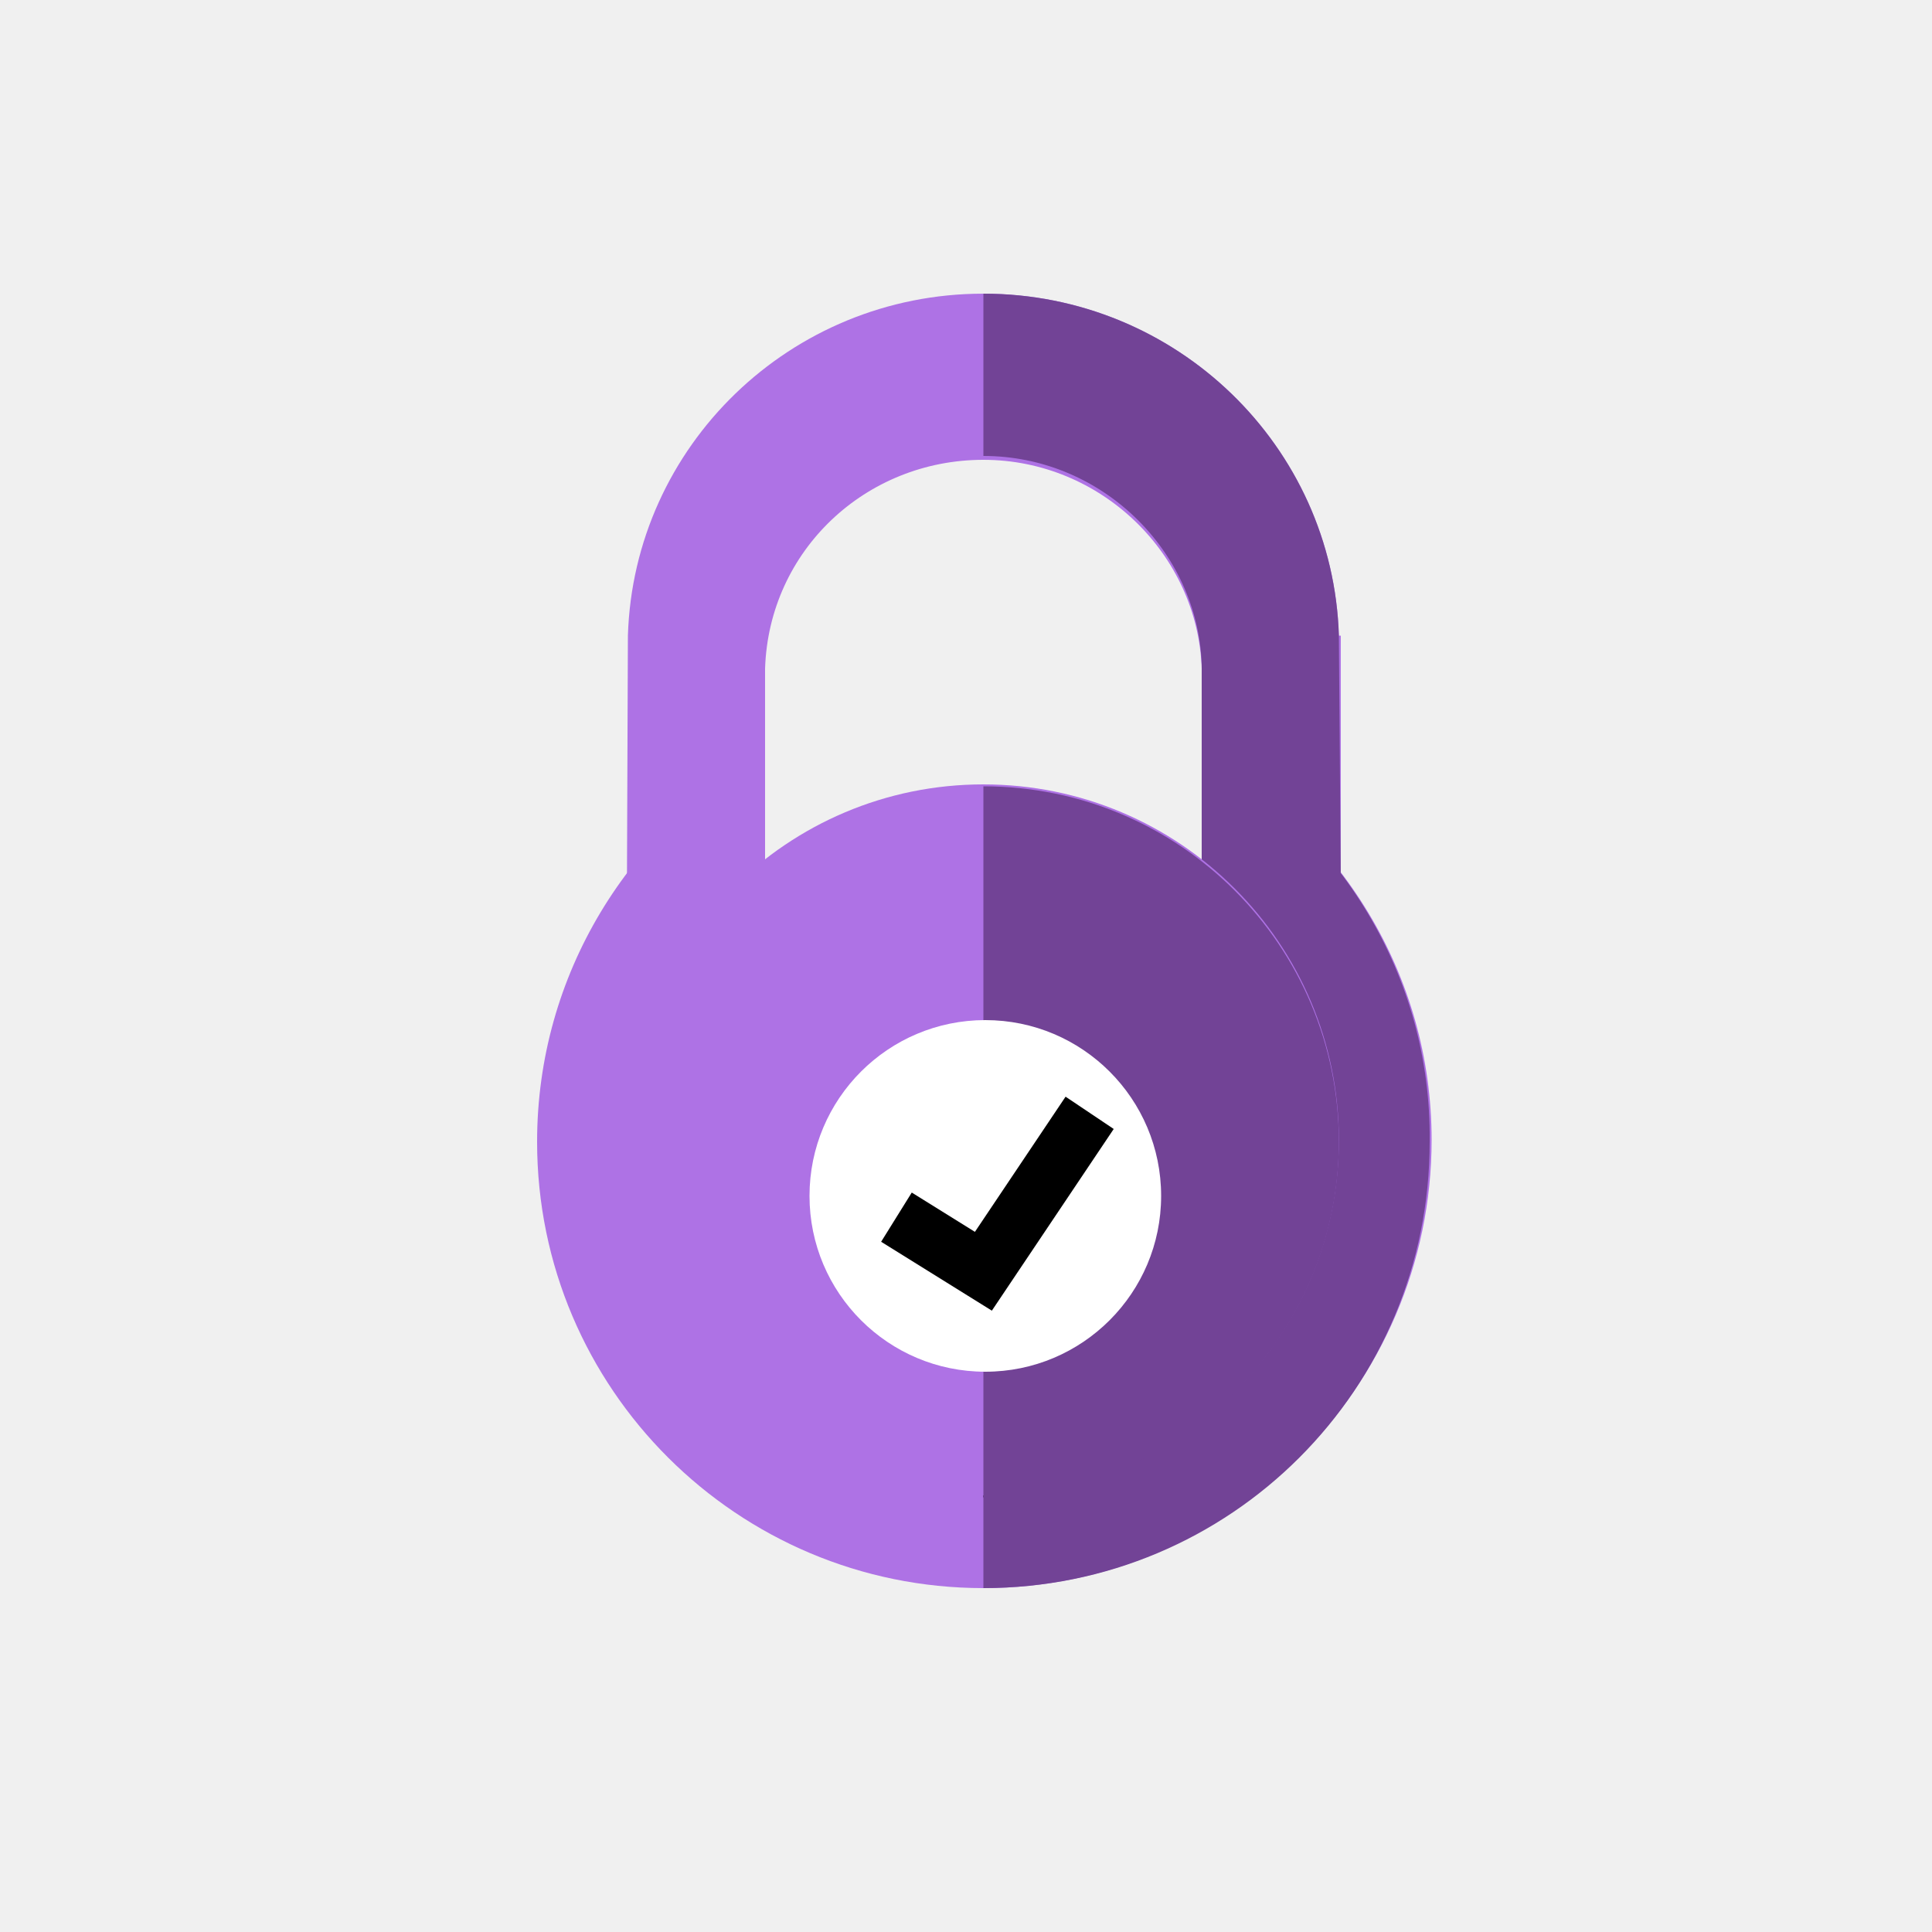
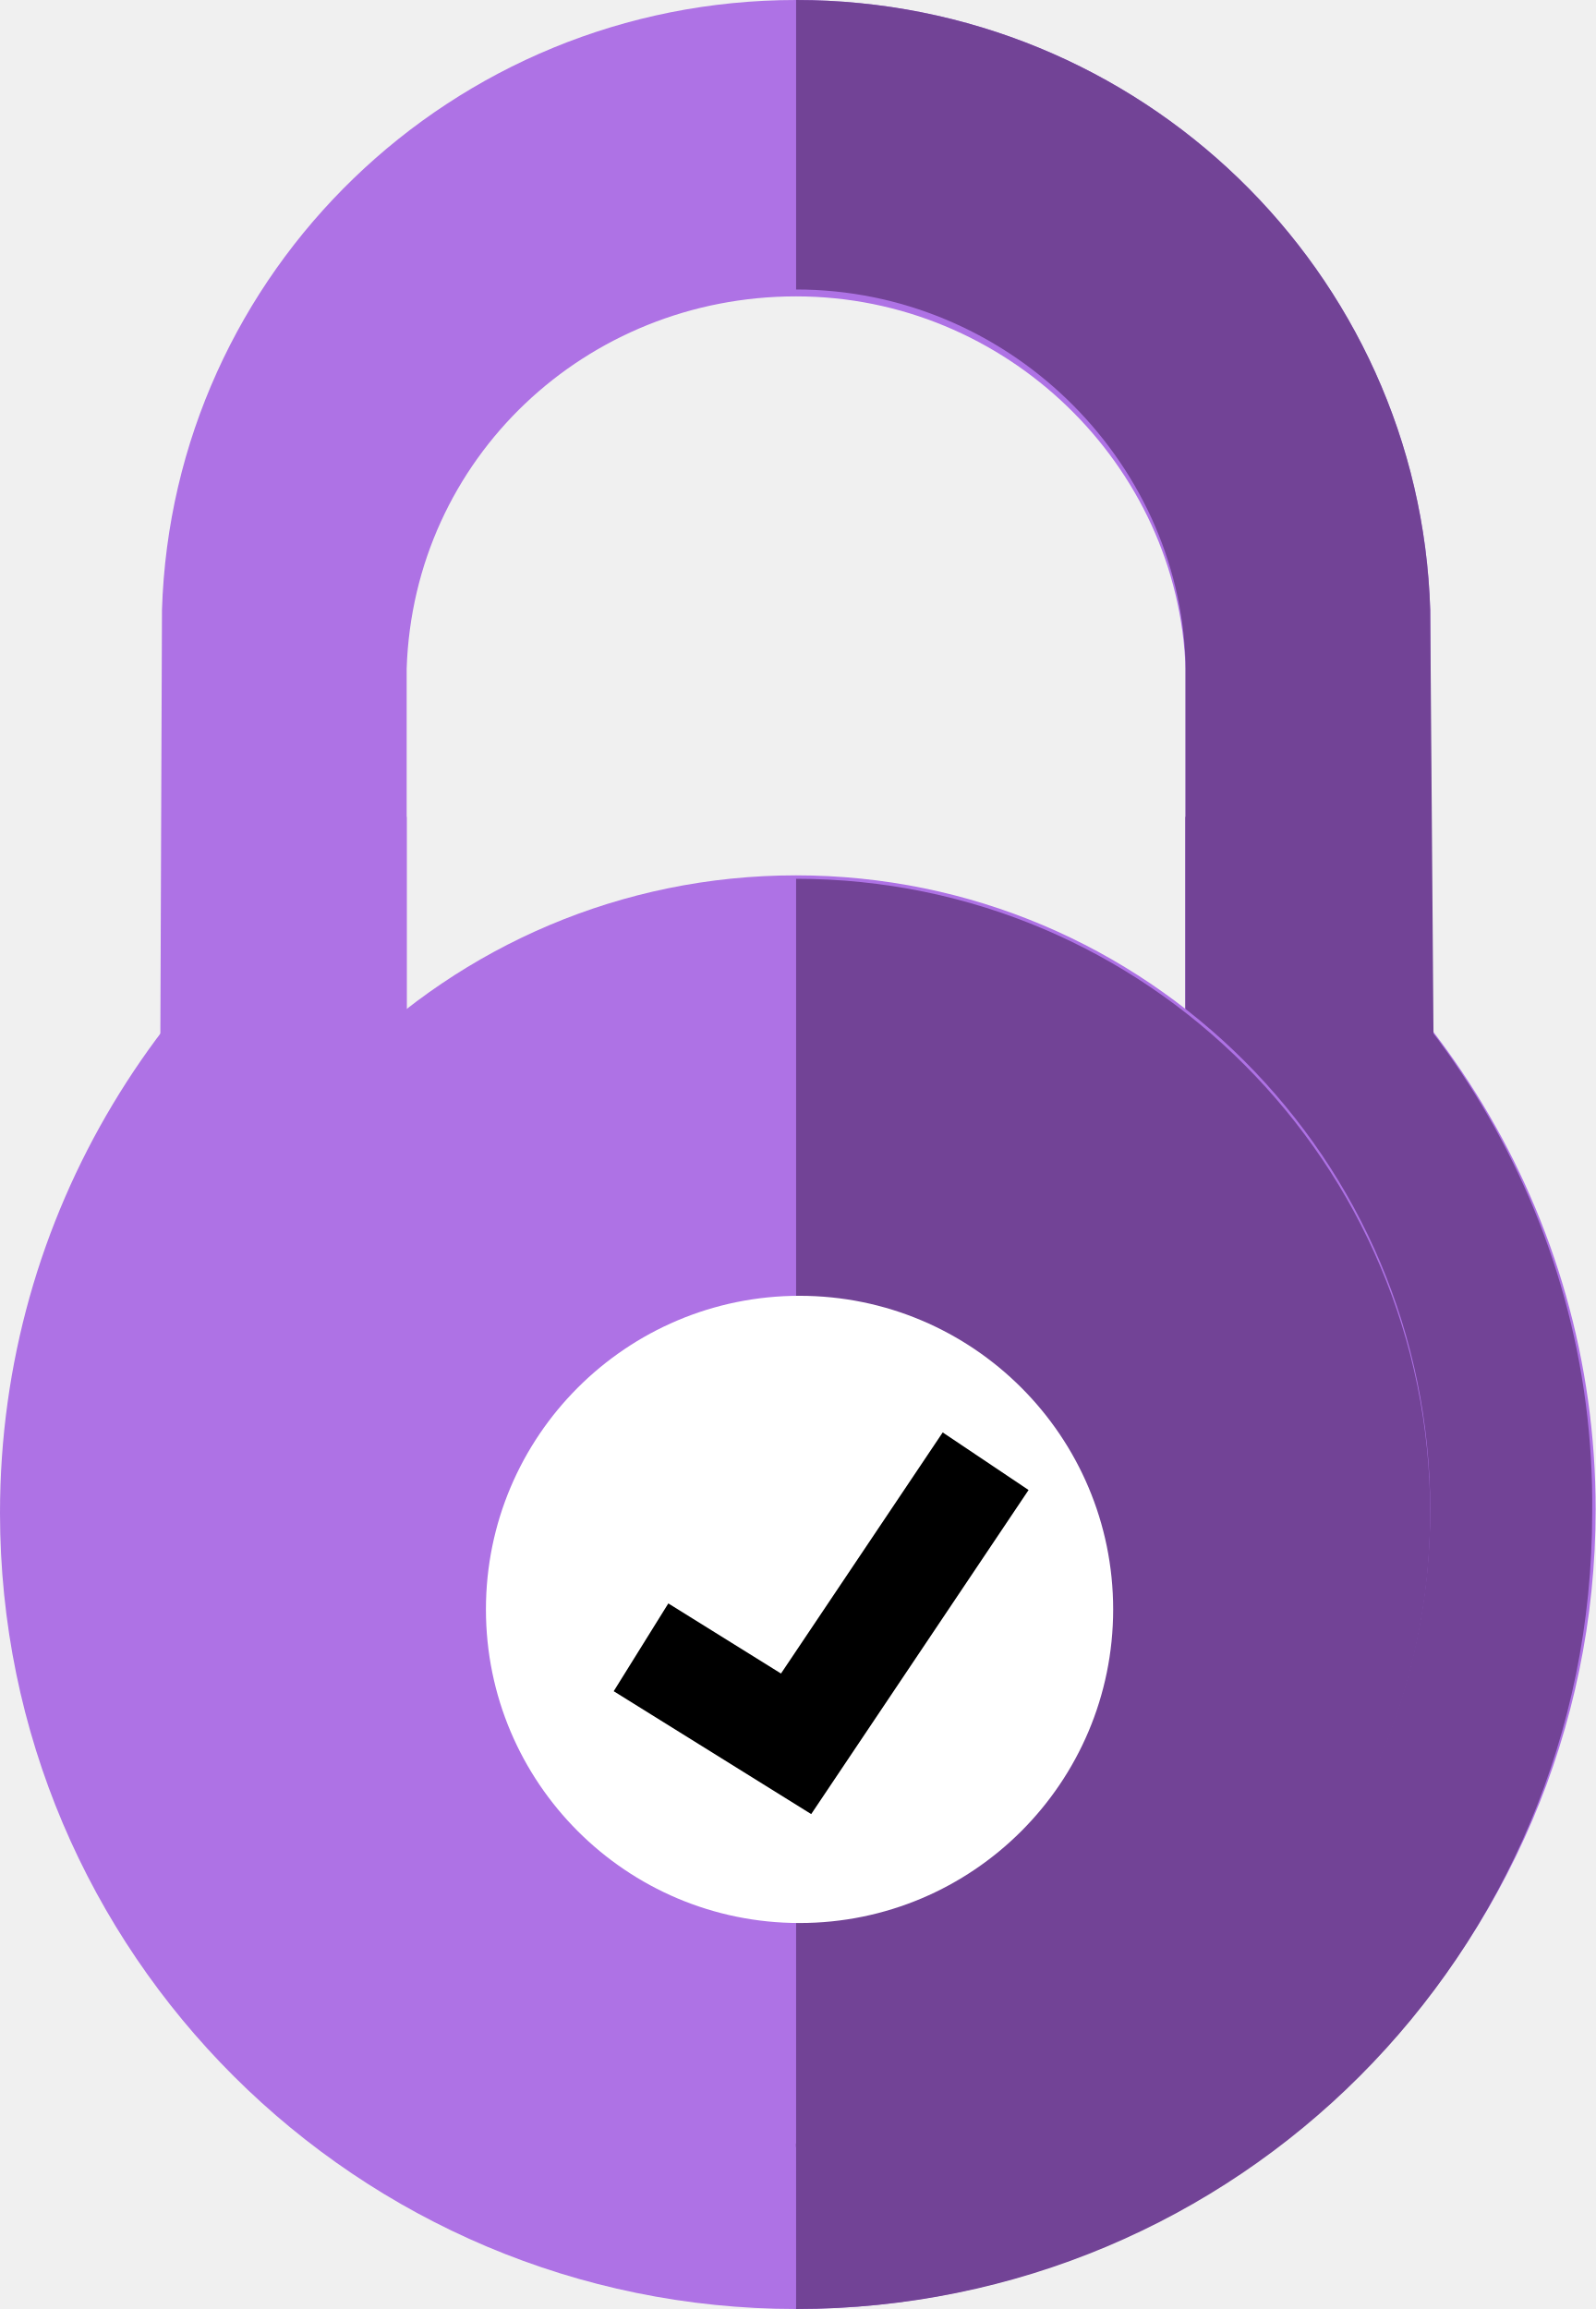
- <svg xmlns="http://www.w3.org/2000/svg" version="1.1" id="Layer_1" x="0px" y="0px" viewBox="0 0 100 100" style="enable-background:new 0 0 100 100;" xml:space="preserve">
+ <svg xmlns="http://www.w3.org/2000/svg" version="1.1" id="Layer_1" x="0px" y="0px" viewBox="0 0 46.3 67" style="enable-background:new 0 0 46.3 67;" xml:space="preserve">
  <style type="text/css">
	.st0{fill:#AE72E5;}
	.st1{fill:#FFFFFF;}
	.st2{fill:#724396;}
	.st3{fill:none;stroke:#000000;stroke-width:3;stroke-miterlimit:10;}
</style>
  <g>
-     <path class="st0" d="M62.2,38.9v11.7H39.6V38.9c-7,4-11.8,11.5-11.8,20.2c0,12.8,10.4,23.1,23.1,23.1S74.1,71.8,74.1,59   C74.1,50.4,69.3,42.9,62.2,38.9z" />
-     <path class="st0" d="M69.3,32.9c-0.3-9.8-8.4-17.7-18.4-17.7s-18.1,7.9-18.4,17.7l0,0L32.4,59h37V32.9L69.3,32.9z M62.4,50.6H39.6   v-16l0,0c0.2-6.1,5.2-10.8,11.3-10.8s11.1,4.9,11.3,10.8l0,0v16H62.4z" />
-     <path class="st1" d="M55.5,57.4c0-2.5-2-4.6-4.6-4.6s-4.6,2-4.6,4.6c0,1.7,0.8,3,2.2,3.9v7.4l0,0c0,0,0,0,0,0.2   c0,1.4,1,2.4,2.4,2.4s2.4-1,2.4-2.4c0,0,0,0,0-0.2l0,0v-7.4C54.7,60.6,55.5,59,55.5,57.4z" />
-     <path class="st2" d="M69.3,32.9c-0.3-9.8-8.4-17.7-18.4-17.7v8.4c6.1,0,11.1,4.9,11.3,10.8l0,0v16H50.9v8.4h18.6L69.3,32.9   L69.3,32.9z" />
-     <path d="M50.9,40.7v36.8c10.1,0,18.4-8.3,18.4-18.4S61.1,40.7,50.9,40.7z" />
-     <path class="st2" d="M62.2,38.9v11.7H50.9v31.6c12.8,0,23.1-10.3,23.1-23.1C74.1,50.5,69.3,42.9,62.2,38.9z" />
-     <circle class="st0" cx="50.9" cy="59" r="18.4" />
-     <path class="st2" d="M50.9,40.7v36.8c10.1,0,18.4-8.3,18.4-18.4S61.1,40.7,50.9,40.7z" />
-     <circle class="st1" cx="51" cy="61.9" r="9.1" />
-     <polyline class="st3" points="56.4,57.6 50.9,65.8 46.4,63  " />
+     <path class="st0" d="M34.4,23.7v11.7H11.8V23.7C4.8,27.7,0,35.2,0,43.9C0,56.7,10.4,67,23.1,67s23.2-10.4,23.2-23.2   C46.3,35.2,41.5,27.7,34.4,23.7z" />
+     <path class="st0" d="M41.5,17.7C41.2,7.9,33.1,0,23.1,0S5,7.9,4.7,17.7l0,0L4.6,43.8h37L41.5,17.7L41.5,17.7z M34.6,35.4H11.8v-16   l0,0C12,13.3,17,8.6,23.1,8.6s11.1,4.9,11.3,10.8l0,0v16H34.6z" />
+     <path class="st1" d="M27.7,42.2c0-2.5-2-4.6-4.6-4.6s-4.6,2-4.6,4.6c0,1.7,0.8,3,2.2,3.9v7.4l0,0c0,0,0,0,0,0.2   c0,1.4,1,2.4,2.4,2.4s2.4-1,2.4-2.4c0,0,0,0,0-0.2l0,0v-7.4C26.9,45.4,27.7,43.8,27.7,42.2z" />
+     <path class="st2" d="M41.5,17.7C41.2,7.9,33.1,0,23.1,0v8.4c6.1,0,11.1,4.9,11.3,10.8l0,0v16H23.1v8.4h18.6L41.5,17.7L41.5,17.7z" />
+     <path d="M23.1,25.5v36.8c10.1,0,18.4-8.3,18.4-18.4S33.3,25.5,23.1,25.5z" />
+     <path class="st2" d="M34.4,23.7v11.7H23.1V67c12.8,0,23.1-10.3,23.1-23.1C46.3,35.3,41.5,27.7,34.4,23.7z" />
+     <circle class="st0" cx="23.1" cy="43.8" r="18.4" />
+     <path class="st2" d="M23.1,25.5v36.8c10.1,0,18.4-8.3,18.4-18.4S33.3,25.5,23.1,25.5z" />
+     <circle class="st1" cx="23.2" cy="46.7" r="9.1" />
+     <polyline class="st3" points="28.6,42.4 23.1,50.6 18.6,47.8  " />
  </g>
</svg>
